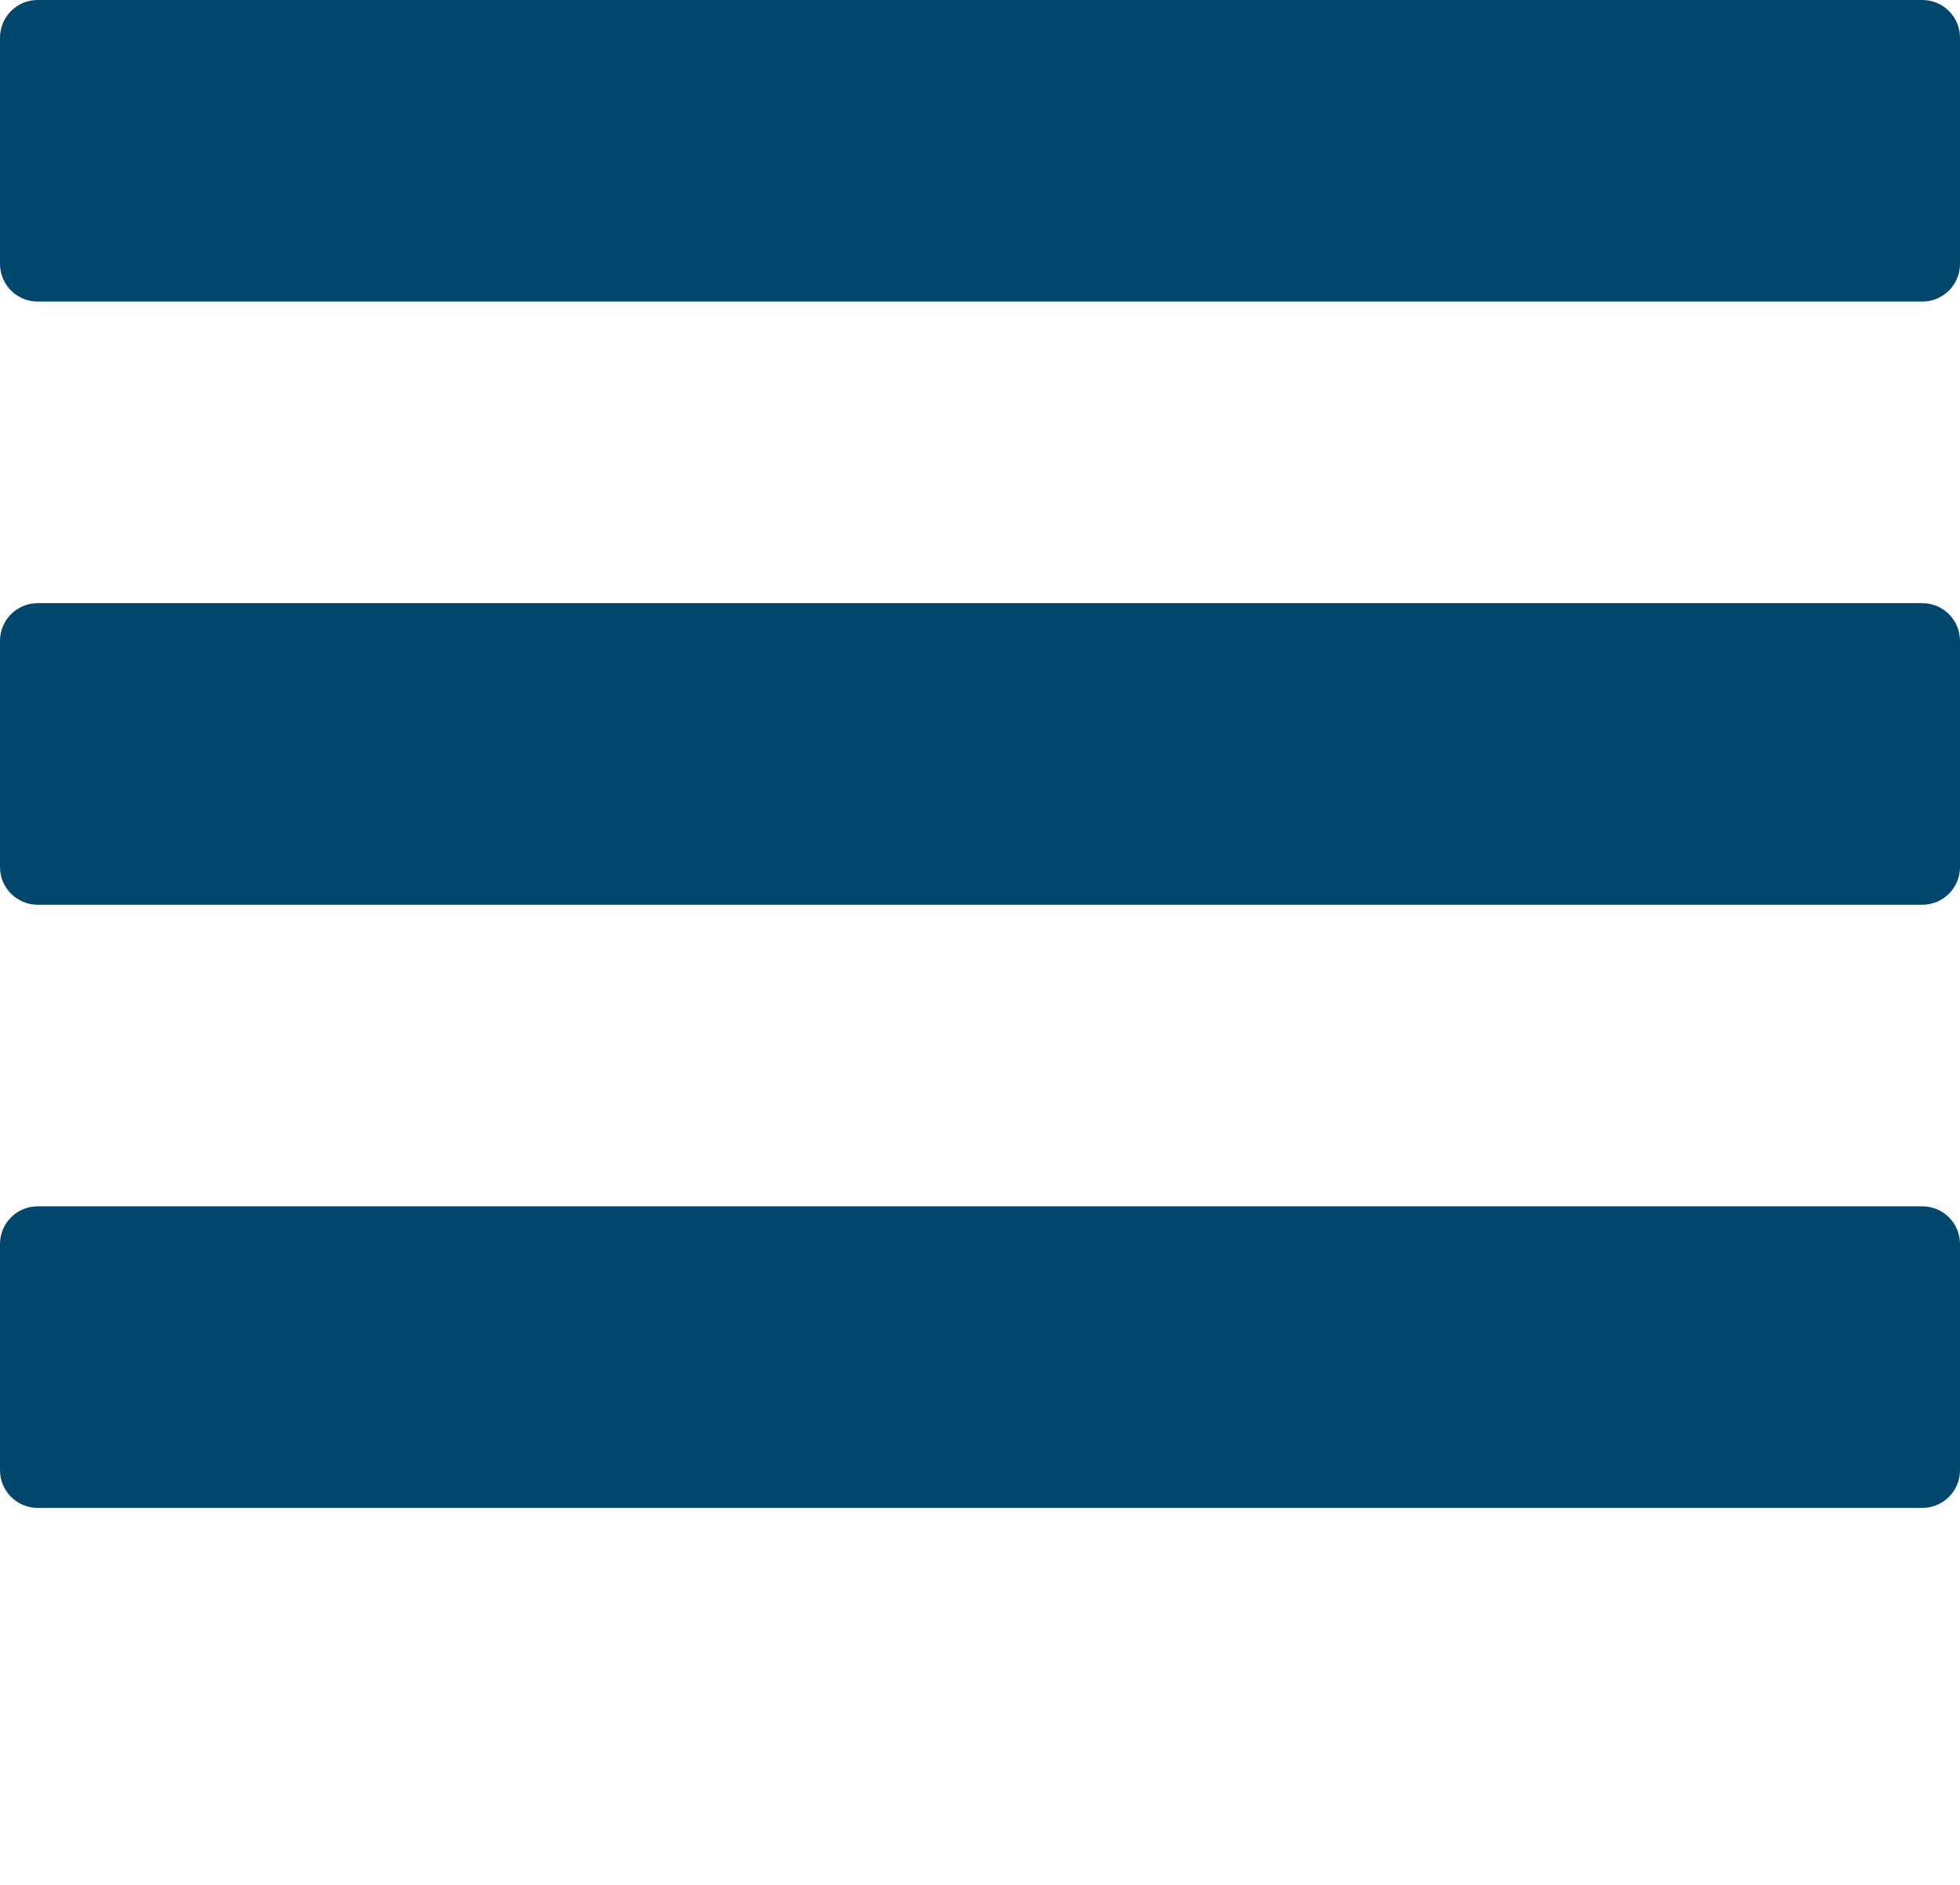
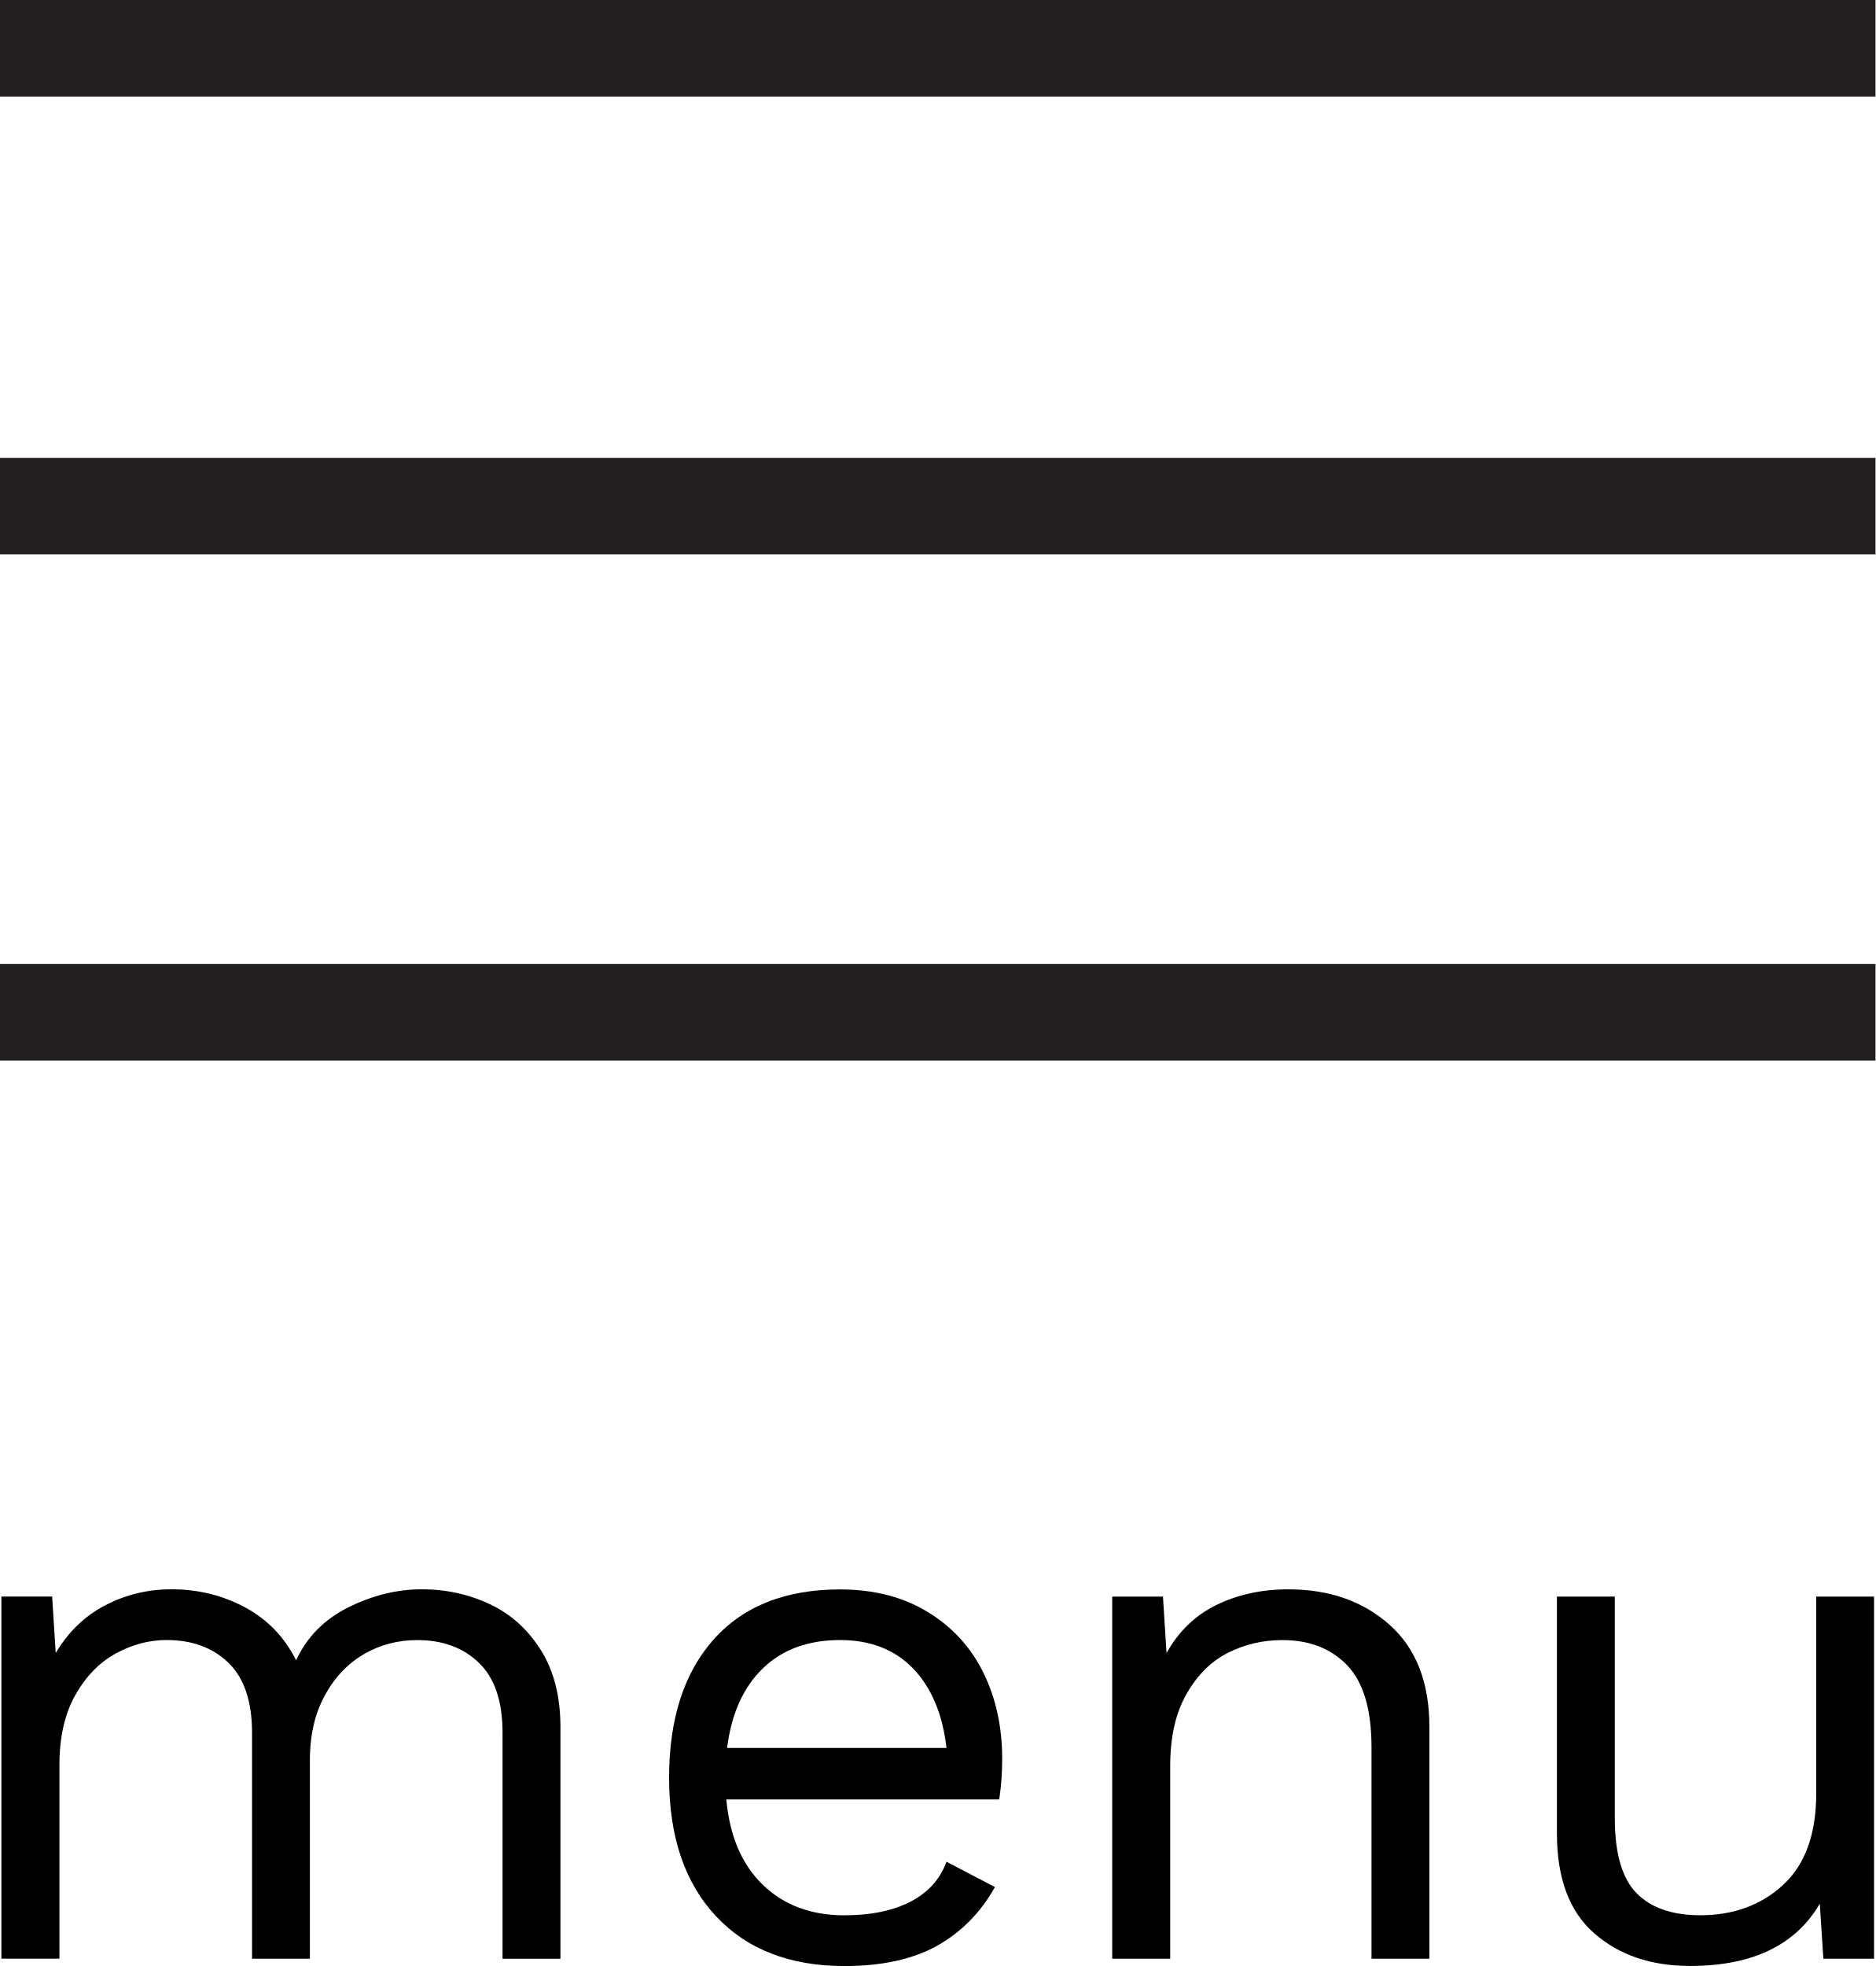
- <svg xmlns="http://www.w3.org/2000/svg" viewBox="0 0 52 50" x="0px" y="0px">
-   <path fill="#00476e" d="M138,499a1,1,0,0,1-1,1H87a1,1,0,0,1-1-1v-6a1,1,0,0,1,1-1h50a1,1,0,0,1,1,1v6Zm0,10a1,1,0,0,0-1-1H87a1,1,0,0,0-1,1v6a1,1,0,0,0,1,1h50a1,1,0,0,0,1-1v-6Zm0,16a1,1,0,0,0-1-1H87a1,1,0,0,0-1,1v6a1,1,0,0,0,1,1h50a1,1,0,0,0,1-1v-6Z" transform="translate(-86 -492)" />
+ <svg xmlns="http://www.w3.org/2000/svg" version="1.1" id="Layer_1" x="0px" y="0px" width="38.85px" height="40.717px" viewBox="0 0 38.85 40.717" enable-background="new 0 0 38.85 40.717" xml:space="preserve">
+   <g>
+     <line fill="none" stroke="#231F20" stroke-width="2" stroke-miterlimit="10" x1="0" y1="1" x2="38.85" y2="1" />
+     <line fill="none" stroke="#231F20" stroke-width="2" stroke-miterlimit="10" x1="0" y1="10.482" x2="38.85" y2="10.482" />
+     <line fill="none" stroke="#231F20" stroke-width="2" stroke-miterlimit="10" x1="0" y1="20.965" x2="38.85" y2="20.965" />
+     <g>
+       <path d="M10.148,33.224c0.434,0.205,0.787,0.522,1.057,0.953c0.27,0.43,0.404,0.96,0.404,1.59v4.8H10.41v-4.68    c0-0.65-0.162-1.133-0.488-1.448c-0.324-0.314-0.752-0.472-1.281-0.472c-0.4,0-0.768,0.097-1.104,0.292    c-0.334,0.195-0.605,0.48-0.809,0.855c-0.205,0.375-0.309,0.822-0.309,1.342v4.11H5.221v-4.68c0-0.65-0.164-1.133-0.488-1.448    c-0.324-0.314-0.752-0.472-1.281-0.472c-0.361,0-0.711,0.092-1.051,0.277c-0.34,0.185-0.621,0.473-0.84,0.862    c-0.221,0.39-0.33,0.875-0.33,1.455v4.005H0.029v-7.5H1.08l0.074,1.17c0.262-0.439,0.604-0.77,1.029-0.99    c0.424-0.22,0.881-0.33,1.371-0.33c0.551,0,1.059,0.126,1.523,0.375c0.465,0.25,0.816,0.615,1.057,1.096    c0.221-0.48,0.58-0.846,1.08-1.096c0.5-0.249,1.01-0.375,1.531-0.375C9.246,32.916,9.713,33.02,10.148,33.224z" />
+       <path d="M20.699,37.267h-5.654c0.07,0.76,0.322,1.35,0.758,1.77s0.998,0.63,1.688,0.63c0.549,0,1.008-0.095,1.373-0.284    c0.365-0.19,0.611-0.466,0.742-0.825l1.004,0.524c-0.299,0.53-0.699,0.936-1.199,1.216c-0.5,0.279-1.141,0.42-1.92,0.42    c-1.131,0-2.018-0.346-2.662-1.035c-0.645-0.69-0.969-1.646-0.969-2.865s0.309-2.175,0.924-2.865    c0.615-0.689,1.486-1.035,2.617-1.035c0.699,0,1.305,0.155,1.814,0.466c0.51,0.31,0.895,0.729,1.156,1.26    c0.26,0.53,0.389,1.125,0.389,1.785C20.76,36.706,20.74,36.986,20.699,37.267z M15.803,34.552    c-0.404,0.39-0.652,0.939-0.742,1.649h4.545c-0.08-0.699-0.311-1.247-0.689-1.643c-0.381-0.395-0.887-0.592-1.516-0.592    C16.74,33.967,16.207,34.161,15.803,34.552z" />
+       <path d="M28.785,33.651c0.549,0.49,0.824,1.195,0.824,2.115v4.8H28.41v-4.38c0-0.78-0.168-1.345-0.502-1.695    c-0.336-0.35-0.783-0.524-1.344-0.524c-0.4,0-0.775,0.087-1.125,0.262c-0.35,0.176-0.637,0.461-0.861,0.855    c-0.227,0.396-0.338,0.893-0.338,1.492v3.99h-1.201v-7.5h1.051l0.074,1.17c0.25-0.45,0.596-0.782,1.035-0.997    c0.441-0.215,0.936-0.323,1.486-0.323C27.535,32.916,28.234,33.161,28.785,33.651z" />
+       <path d="M38.82,33.066v7.5H37.77l-0.074-1.14c-0.5,0.859-1.395,1.29-2.686,1.29c-0.811,0-1.473-0.226-1.986-0.676    c-0.516-0.449-0.773-1.14-0.773-2.069v-4.905h1.199v4.59c0,0.73,0.15,1.248,0.451,1.553c0.299,0.305,0.74,0.457,1.32,0.457    c0.689,0,1.262-0.21,1.717-0.63s0.684-1.05,0.684-1.89v-4.08H38.82z" />
+     </g>
+   </g>
</svg>
